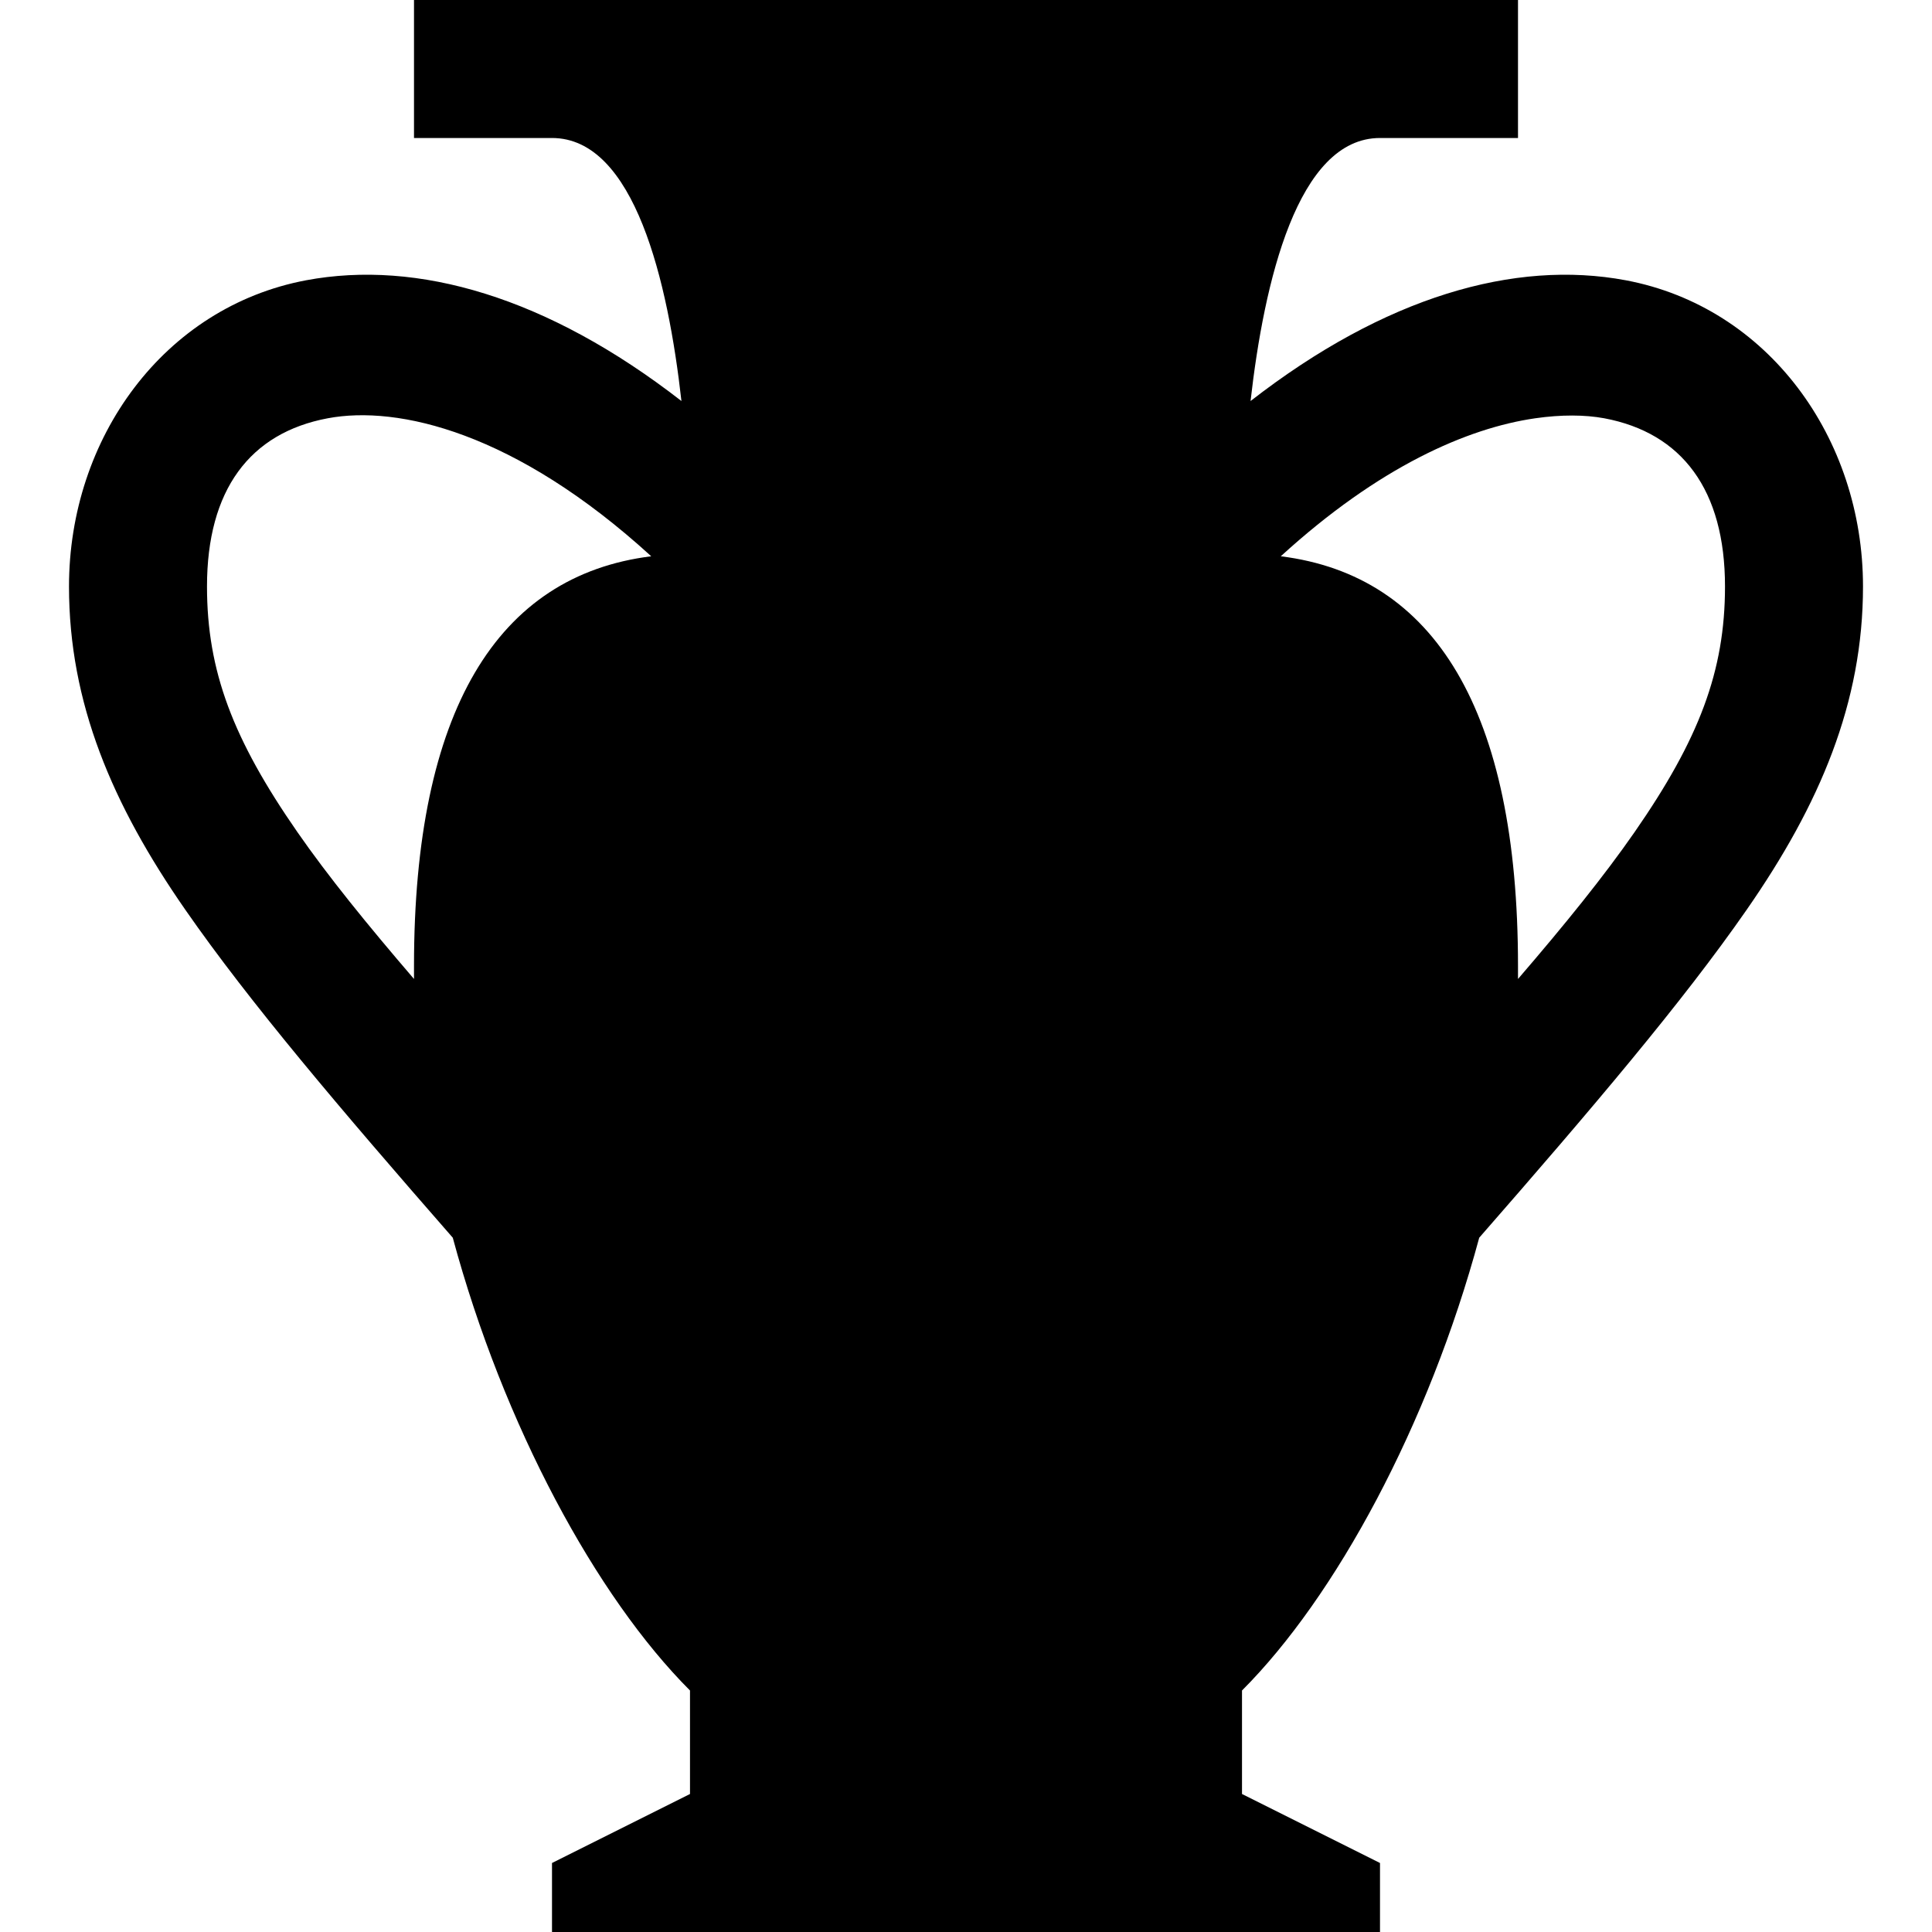
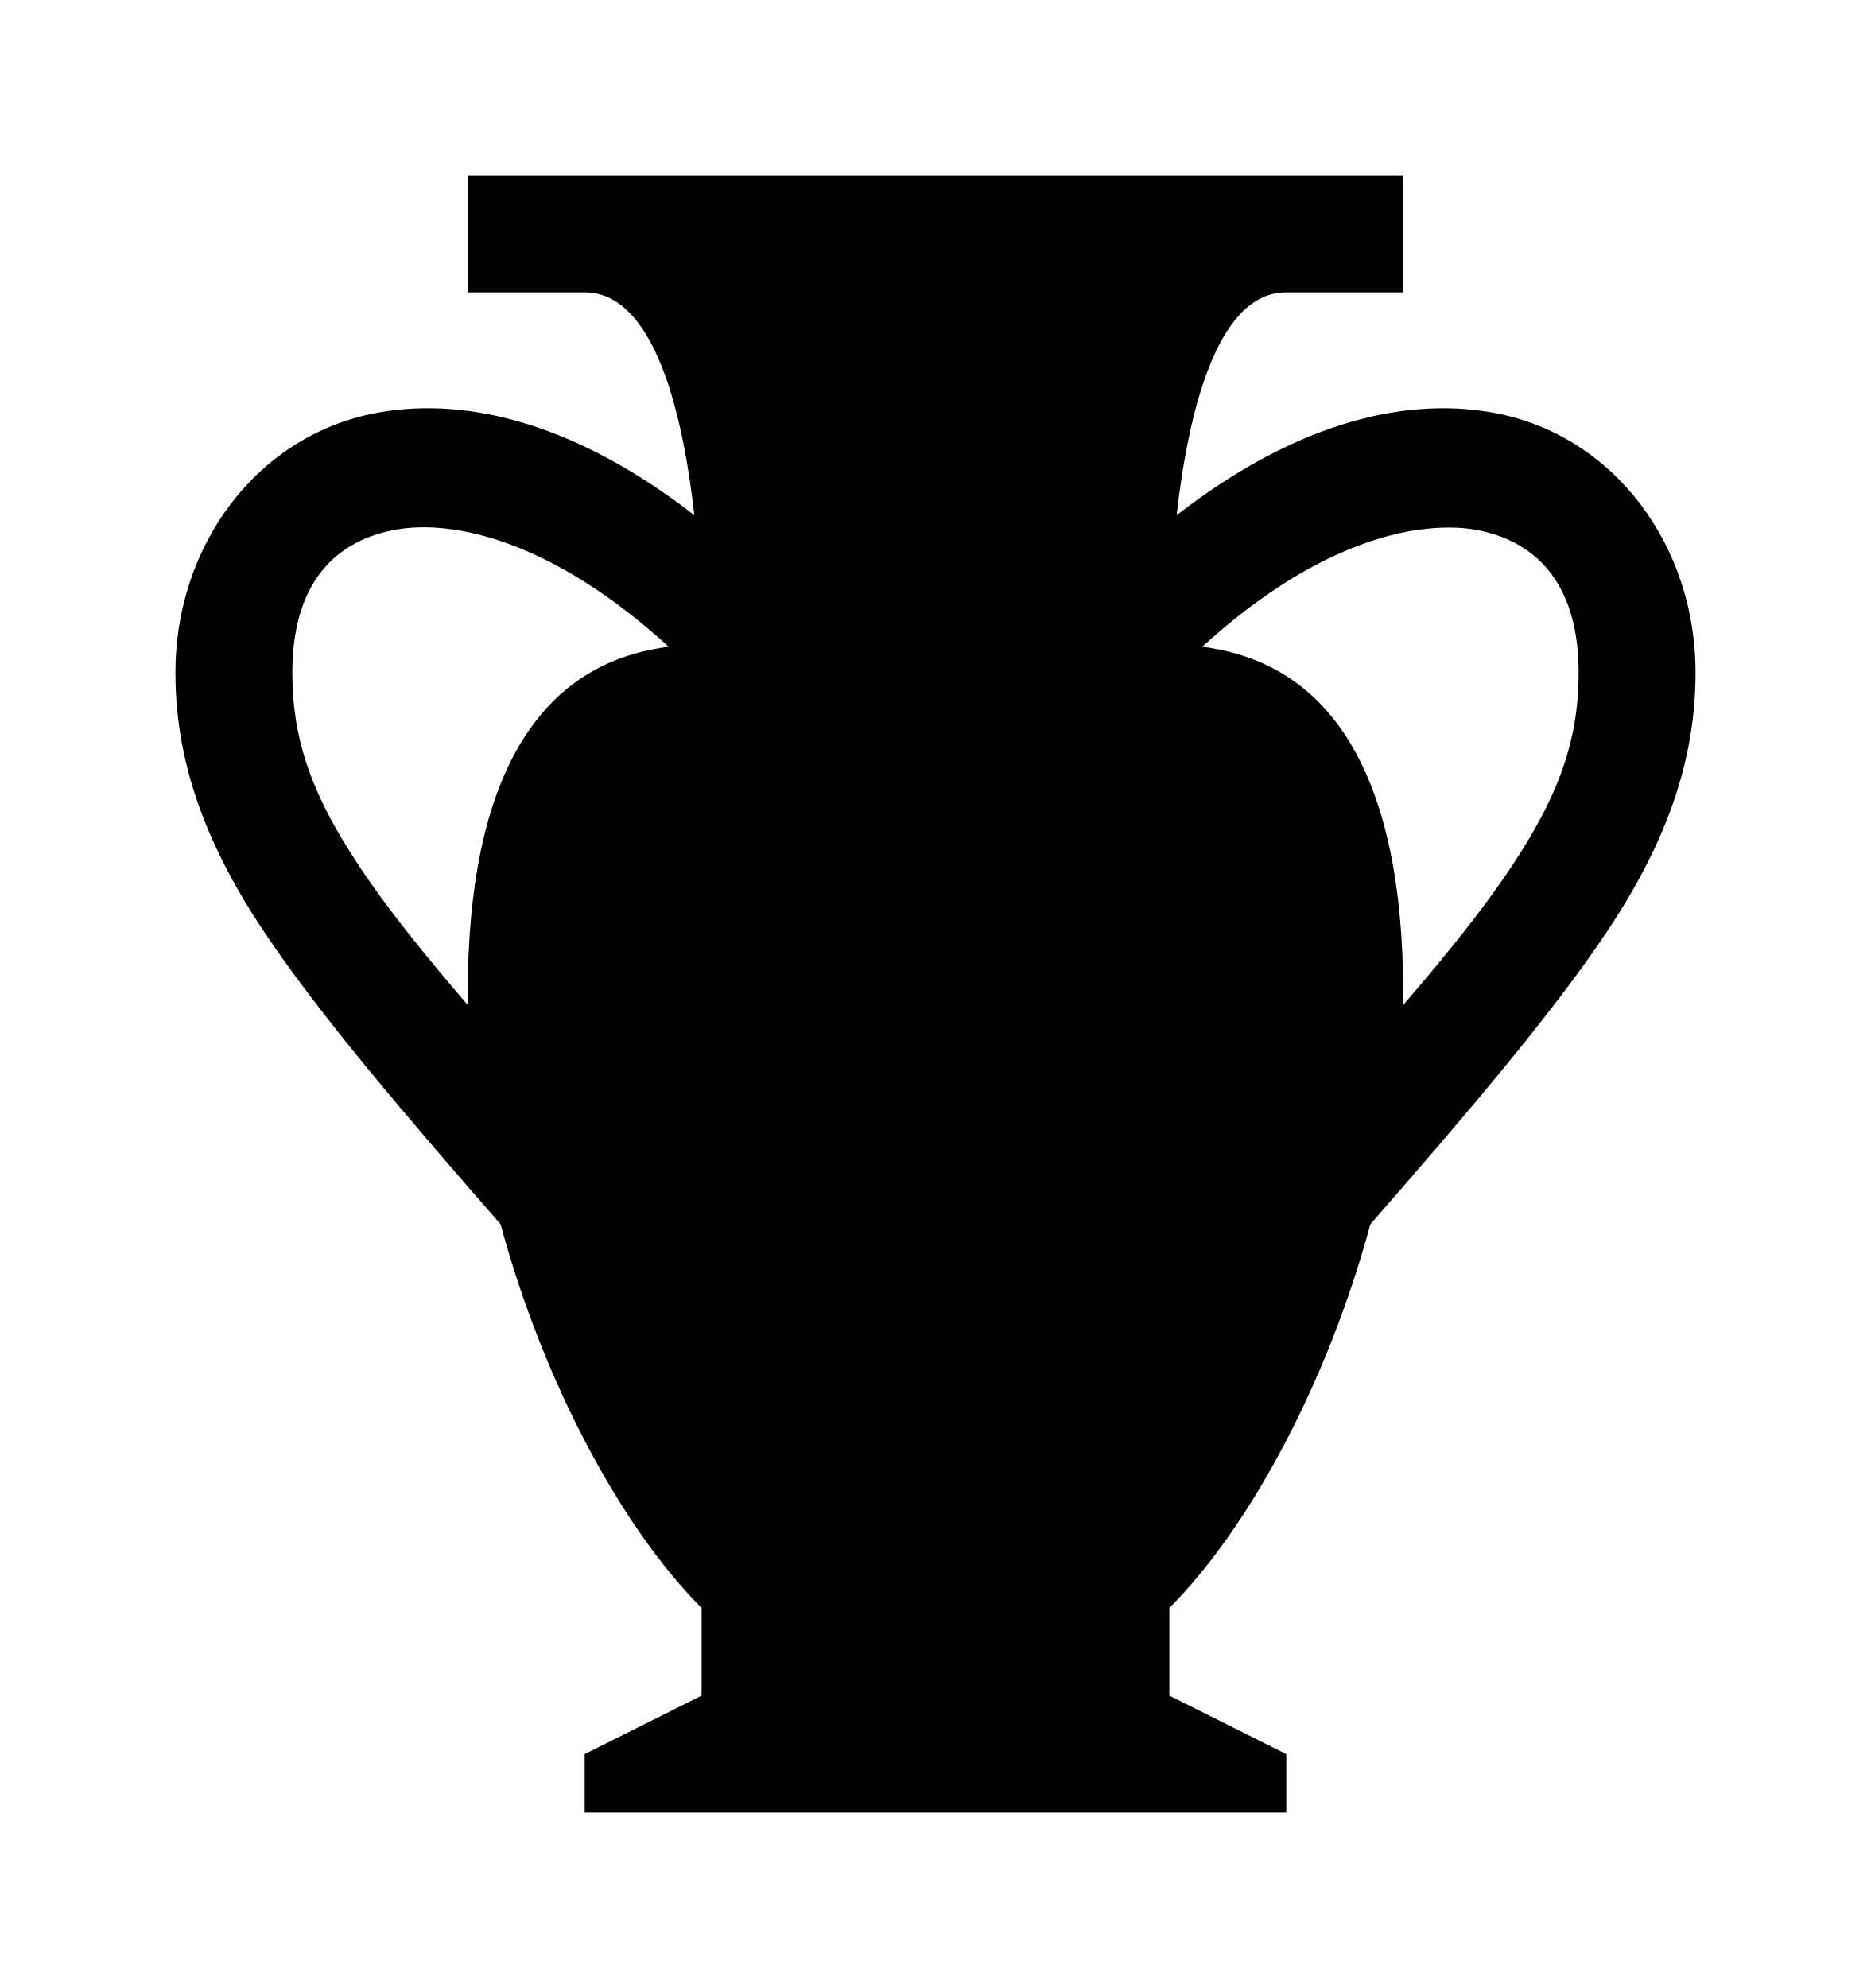
- <svg xmlns="http://www.w3.org/2000/svg" width="14" height="14" version="1.1" id="svg1363">
-   <defs id="defs1367" />
-   <path d="M3 0v1h1c.599 0 .841 1.043.938 1.906-.973-.756-1.913-1.026-2.72-.875C1.189 2.225.5 3.174.5 4.25c0 .842.312 1.579.844 2.344.464.668 1.12 1.44 1.937 2.375.367 1.359 1.041 2.603 1.719 3.281V13l-1 .5v.5h6v-.5L9 13v-.75c.678-.678 1.352-1.922 1.719-3.281.817-.935 1.473-1.707 1.937-2.375.532-.765.844-1.502.844-2.344 0-1.076-.688-2.025-1.719-2.219-.806-.151-1.746.119-2.719.875C9.16 2.043 9.402 1 10 1h1V0H3zm-.625 3.031c.51-.096 1.36.101 2.344 1C3.604 4.17 3 5.15 3 7v.094c-.34-.396-.624-.746-.844-1.063C1.688 5.357 1.5 4.863 1.5 4.25c0-.7.31-1.113.875-1.219zm8.75 0c.188-.027.359-.026.5 0 .564.106.875.519.875 1.219 0 .613-.188 1.107-.656 1.781-.22.317-.503.667-.844 1.063V7c0-1.85-.604-2.83-1.719-2.969.712-.65 1.352-.929 1.844-1z" id="path1361" />
+ <svg xmlns="http://www.w3.org/2000/svg" width="16" height="17" version="1.1">
+   <path d="M 4,1.5 V 2.5 H 5 C 5.599,2.5 5.841,3.543 5.938,4.406 C 4.965,3.65 4.025,3.38 3.218,3.531 C 2.189,3.725 1.5,4.674 1.5,5.75 C 1.5,6.592 1.812,7.329 2.344,8.094 C 2.808,8.762 3.464,9.534 4.281,10.469 C 4.648,11.828 5.322,13.072 6,13.75 V 14.5 L 5,15 V 15.5 H 11 V 15 L 10,14.5 V 13.75 C 10.678,13.072 11.352,11.828 11.719,10.469 C 12.536,9.534 13.192,8.762 13.656,8.094 C 14.188,7.329 14.5,6.592 14.5,5.75 C 14.5,4.674 13.812,3.725 12.781,3.531 C 11.975,3.38 11.035,3.65 10.062,4.406 C 10.16,3.543 10.402,2.5 11,2.5 H 12 V 1.5 Z M 3.375,4.531 C 3.885,4.435 4.735,4.632 5.719,5.531 C 4.604,5.67 4,6.65 4,8.5 V 8.594 C 3.66,8.198 3.376,7.848 3.156,7.531 C 2.688,6.857 2.5,6.363 2.5,5.75 C 2.5,5.05 2.81,4.637 3.375,4.531 Z M 12.125,4.531 C 12.313,4.504 12.484,4.505 12.625,4.531 C 13.189,4.637 13.5,5.05 13.5,5.75 C 13.5,6.363 13.312,6.857 12.844,7.531 C 12.624,7.848 12.341,8.198 12,8.594 V 8.5 C 12,6.65 11.396,5.67 10.281,5.531 C 10.993,4.881 11.633,4.602 12.125,4.531 Z" />
</svg>
